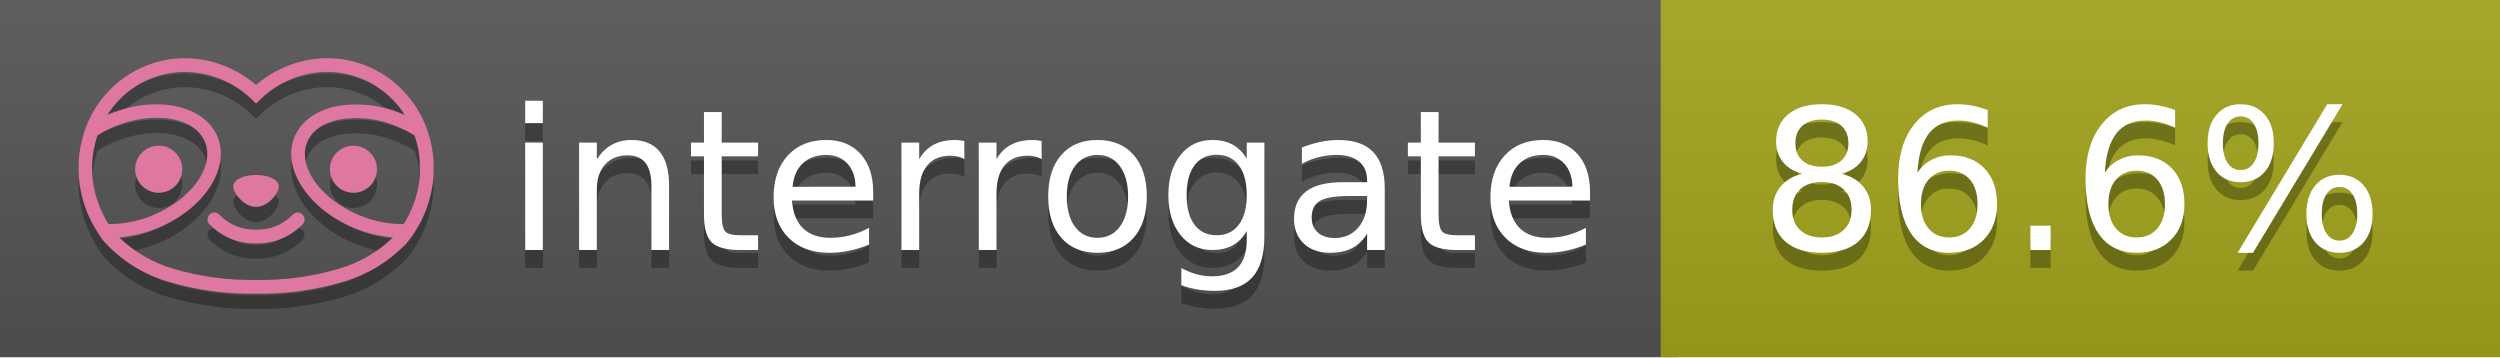
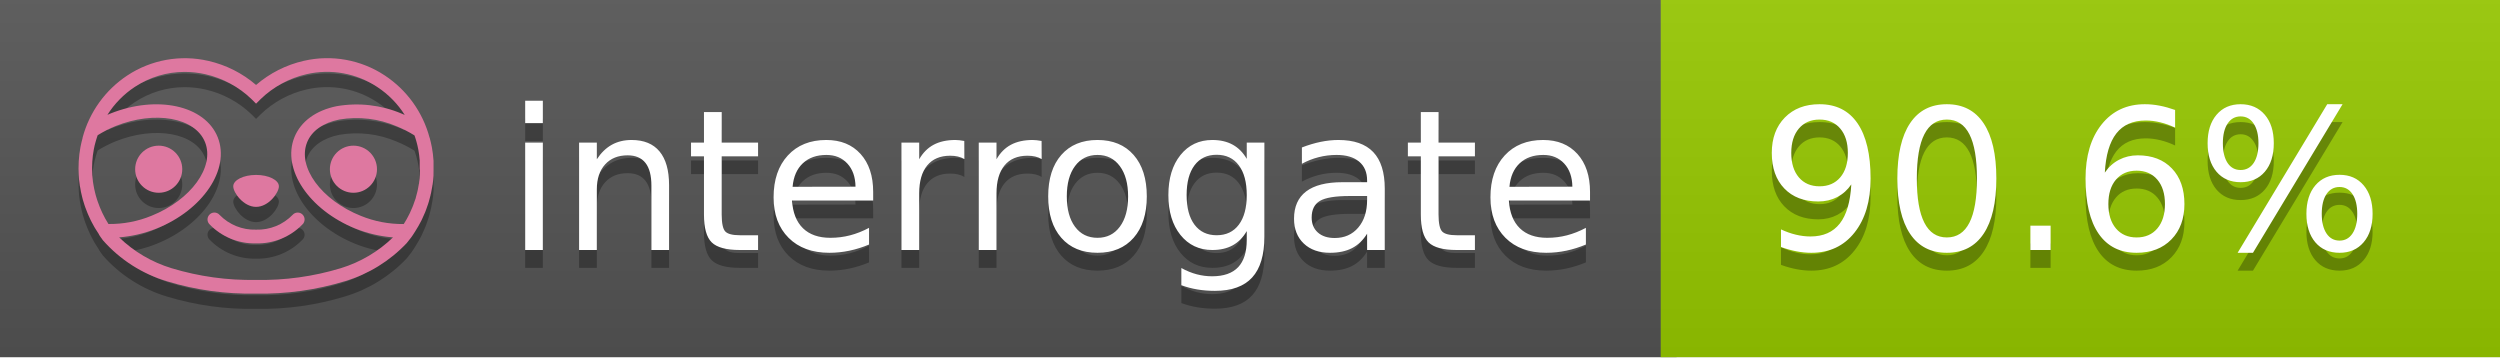
<svg xmlns="http://www.w3.org/2000/svg" width="140" height="20" viewBox="0 0 140 20" version="1.1" xml:space="preserve" style="fill-rule:evenodd;clip-rule:evenodd;stroke-linejoin:round;stroke-miterlimit:2;">
  <g transform="matrix(1,0,0,1,22,0)">
    <g id="backgrounds" transform="matrix(1.32789,0,0,1,-22.3892,0)">
      <rect x="0" y="0" width="71" height="20" style="fill:rgb(85,85,85);" />
    </g>
-     <rect x="71" y="0" width="47" height="20" data-interrogate="color" style="fill:#a4a61d" />
+     <rect x="71" y="0" width="47" height="20" data-interrogate="color" style="fill:#97CA00" />
    <g transform="matrix(1.19746,0,0,1,-22.3744,-4.85723e-16)">
      <rect x="0" y="0" width="118" height="20" style="fill:url(#_Linear1);" />
    </g>
  </g>
  <g fill="#fff" text-anchor="middle" font-family="DejaVu Sans,Verdana,Geneva,sans-serif" font-size="110">
    <text x="590" y="150" fill="#010101" fill-opacity=".3" transform="scale(.1)" textLength="610">interrogate</text>
    <text x="590" y="140" transform="scale(.1)" textLength="610">interrogate</text>
-     <text x="1160" y="150" fill="#010101" fill-opacity=".3" transform="scale(.1)" textLength="370" data-interrogate="result">86.6%</text>
-     <text x="1160" y="140" transform="scale(.1)" textLength="370" data-interrogate="result">86.6%</text>
+     <text x="1160" y="150" fill="#010101" fill-opacity=".3" transform="scale(.1)" textLength="370" data-interrogate="result">90.6%</text>
+     <text x="1160" y="140" transform="scale(.1)" textLength="370" data-interrogate="result">90.6%</text>
  </g>
  <g id="logo-shadow" transform="matrix(0.854876,0,0,0.854876,-6.73514,1.732)">
    <g transform="matrix(0.299012,0,0,0.299012,9.70229,-6.68582)">
      <path d="M50,64.25C52.76,64.25 55,61.13 55,59.75C55,58.37 52.76,57.25 50,57.25C47.24,57.25 45,58.37 45,59.75C45,61.13 47.24,64.25 50,64.25Z" style="fill:rgb(1,1,1);fill-opacity:0.3;fill-rule:nonzero;" />
    </g>
    <g transform="matrix(0.299012,0,0,0.299012,9.70229,-6.68582)">
      <path d="M88,49.05C86.506,43.475 83.018,38.638 78.2,35.46C72.969,32.002 66.539,30.844 60.43,32.26C56.576,33.145 52.995,34.958 50,37.54C46.998,34.958 43.411,33.149 39.55,32.27C33.441,30.853 27.011,32.011 21.78,35.47C16.97,38.652 13.489,43.489 12,49.06L12,49.13C11.82,49.79 11.66,50.46 11.53,51.13C11.146,53.207 11.021,55.323 11.16,57.43C11.16,58.03 11.26,58.63 11.34,59.23C11.34,59.51 11.43,59.79 11.48,60.07C11.53,60.35 11.58,60.68 11.64,60.98C11.7,61.28 11.8,61.69 11.89,62.05C11.98,62.41 11.99,62.47 12.05,62.68C12.16,63.07 12.28,63.46 12.41,63.84L12.58,64.34C12.72,64.74 12.88,65.14 13.04,65.53L13.23,65.98C13.403,66.373 13.583,66.767 13.77,67.16L13.99,67.59C14.19,67.97 14.39,68.35 14.61,68.73L14.87,69.15C15.1,69.52 15.33,69.89 15.58,70.26L15.58,70.32L15.99,70.93C16.14,71.14 16.29,71.36 16.45,71.57C20.206,75.83 25.086,78.95 30.53,80.57C36.839,82.48 43.41,83.385 50,83.25C56.599,83.374 63.177,82.456 69.49,80.53C74.644,78.978 79.303,76.102 83,72.19C83.34,71.78 83.65,71.35 84,70.92L84.18,70.66L84.33,70.44L84.41,70.32C84.55,70.12 84.67,69.9 84.81,69.7C85.07,69.3 85.32,68.89 85.55,68.48C85.78,68.07 86.02,67.65 86.23,67.22C86.31,67.05 86.39,66.88 86.47,66.7C86.67,66.28 86.85,65.87 87.03,65.44L87.23,64.92C87.397,64.487 87.55,64.05 87.69,63.61L87.85,63.09C87.98,62.64 88.1,62.19 88.21,61.74C88.21,61.57 88.3,61.39 88.33,61.22C88.43,60.75 88.52,60.22 88.6,59.79C88.6,59.64 88.66,59.49 88.68,59.33C88.77,58.71 88.84,58.08 88.88,57.45L88.88,54.17C88.817,53.164 88.693,52.162 88.51,51.17C88.38,50.5 88.23,49.84 88.05,49.17L88,49.05ZM85.89,56.44L85.89,57.23C85.89,57.78 85.79,58.32 85.72,58.86C85.72,59.01 85.72,59.15 85.65,59.3C85.59,59.7 85.51,60.11 85.43,60.51L85.32,60.99C85.23,61.38 85.12,61.77 85.01,62.16C85.01,62.31 84.93,62.46 84.88,62.6C84.74,63.04 84.59,63.47 84.42,63.9L84.27,64.28C84.1,64.71 83.91,65.14 83.71,65.56C83.51,65.98 83.43,66.12 83.28,66.4L83.01,66.91C82.83,67.223 82.643,67.537 82.45,67.85L82.35,68.01C79.121,68.047 75.918,67.434 72.93,66.21C64.27,62.74 59,55.52 61.18,50.11C62.18,47.6 64.7,45.82 68.26,45.11C72.489,44.395 76.835,44.908 80.78,46.59C82.141,47.144 83.453,47.813 84.7,48.59C84.76,48.76 84.82,48.93 84.88,49.1C84.94,49.27 85.05,49.63 85.12,49.9C85.28,50.5 85.44,51.1 85.55,51.73C85.691,52.507 85.792,53.292 85.85,54.08L85.85,55.89C85.85,56.12 85.91,56.25 85.91,56.45L85.89,56.44ZM17.66,68C16.668,66.435 15.869,64.756 15.28,63L15.17,62.68C15.06,62.35 14.96,62.01 14.87,61.68C14.823,61.493 14.777,61.31 14.73,61.13C14.66,60.84 14.59,60.55 14.53,60.27C14.47,59.99 14.43,59.72 14.38,59.44C14.33,59.16 14.3,59 14.27,58.78C14.2,58.27 14.15,57.78 14.11,57.23L14.11,57.03C14.008,55.236 14.122,53.437 14.45,51.67C14.56,51.06 14.71,50.46 14.88,49.87C14.96,49.59 15.04,49.32 15.13,49.05C15.22,48.78 15.24,48.72 15.3,48.55C16.548,47.774 17.859,47.105 19.22,46.55C27.86,43.09 36.65,44.67 38.82,50.08C40.99,55.49 35.73,62.74 27.09,66.2C24.101,67.431 20.893,68.043 17.66,68ZM68.57,77.68C62.554,79.508 56.287,80.376 50,80.25C43.737,80.37 37.495,79.506 31.5,77.69C27.185,76.38 23.243,74.062 20,70.93C22.815,70.706 25.58,70.055 28.2,69C38.37,64.92 44.39,56 41.6,49C38.81,42 28.27,39.72 18.1,43.8L17.43,44.09C18.973,41.648 21.019,39.561 23.43,37.97C26.671,35.824 30.473,34.68 34.36,34.68C35.884,34.681 37.404,34.852 38.89,35.19C42.694,36.049 46.191,37.935 49,40.64L50,41.64L51,40.64C53.797,37.937 57.279,36.049 61.07,35.18C66.402,33.947 72.014,34.968 76.57,38C78.98,39.588 81.026,41.671 82.57,44.11L81.9,43.82C77.409,41.921 72.464,41.355 67.66,42.19C63.08,43.12 59.79,45.54 58.39,49.02C55.6,55.97 61.62,64.94 71.79,69.02C74.414,70.07 77.182,70.714 80,70.93C76.776,74.05 72.859,76.363 68.57,77.68Z" style="fill:rgb(1,1,1);fill-opacity:0.3;fill-rule:nonzero;" />
    </g>
    <g transform="matrix(0.299012,0,0,0.299012,9.70229,-6.68582)">
      <circle cx="71.33" cy="56" r="5.16" style="fill:rgb(1,1,1);fill-opacity:0.3;" />
    </g>
    <g transform="matrix(0.299012,0,0,0.299012,9.70229,-6.68582)">
      <circle cx="28.67" cy="56" r="5.16" style="fill:rgb(1,1,1);fill-opacity:0.3;" />
    </g>
    <g transform="matrix(0.299012,0,0,0.299012,9.70229,-6.68582)">
      <path d="M58,66C55.912,68.161 53.003,69.339 50,69.24C46.997,69.339 44.088,68.161 42,66C41.714,65.677 41.302,65.491 40.87,65.491C40.042,65.491 39.361,66.172 39.361,67C39.361,67.368 39.496,67.724 39.74,68C42.403,70.804 46.134,72.35 50,72.25C53.862,72.347 57.59,70.802 60.25,68C60.495,67.725 60.63,67.369 60.63,67C60.63,66.174 59.951,65.495 59.125,65.495C58.695,65.495 58.285,65.679 58,66Z" style="fill:rgb(1,1,1);fill-opacity:0.3;fill-rule:nonzero;" />
    </g>
  </g>
  <g id="logo-pink" transform="matrix(0.854876,0,0,0.854876,-6.73514,0.877124)">
    <g transform="matrix(0.299012,0,0,0.299012,9.70229,-6.68582)">
      <path d="M50,64.25C52.76,64.25 55,61.13 55,59.75C55,58.37 52.76,57.25 50,57.25C47.24,57.25 45,58.37 45,59.75C45,61.13 47.24,64.25 50,64.25Z" style="fill:rgb(222,120,160);fill-rule:nonzero;" />
    </g>
    <g transform="matrix(0.299012,0,0,0.299012,9.70229,-6.68582)">
      <path d="M88,49.05C86.506,43.475 83.018,38.638 78.2,35.46C72.969,32.002 66.539,30.844 60.43,32.26C56.576,33.145 52.995,34.958 50,37.54C46.998,34.958 43.411,33.149 39.55,32.27C33.441,30.853 27.011,32.011 21.78,35.47C16.97,38.652 13.489,43.489 12,49.06L12,49.13C11.82,49.79 11.66,50.46 11.53,51.13C11.146,53.207 11.021,55.323 11.16,57.43C11.16,58.03 11.26,58.63 11.34,59.23C11.34,59.51 11.43,59.79 11.48,60.07C11.53,60.35 11.58,60.68 11.64,60.98C11.7,61.28 11.8,61.69 11.89,62.05C11.98,62.41 11.99,62.47 12.05,62.68C12.16,63.07 12.28,63.46 12.41,63.84L12.58,64.34C12.72,64.74 12.88,65.14 13.04,65.53L13.23,65.98C13.403,66.373 13.583,66.767 13.77,67.16L13.99,67.59C14.19,67.97 14.39,68.35 14.61,68.73L14.87,69.15C15.1,69.52 15.33,69.89 15.58,70.26L15.58,70.32L15.99,70.93C16.14,71.14 16.29,71.36 16.45,71.57C20.206,75.83 25.086,78.95 30.53,80.57C36.839,82.48 43.41,83.385 50,83.25C56.599,83.374 63.177,82.456 69.49,80.53C74.644,78.978 79.303,76.102 83,72.19C83.34,71.78 83.65,71.35 84,70.92L84.18,70.66L84.33,70.44L84.41,70.32C84.55,70.12 84.67,69.9 84.81,69.7C85.07,69.3 85.32,68.89 85.55,68.48C85.78,68.07 86.02,67.65 86.23,67.22C86.31,67.05 86.39,66.88 86.47,66.7C86.67,66.28 86.85,65.87 87.03,65.44L87.23,64.92C87.397,64.487 87.55,64.05 87.69,63.61L87.85,63.09C87.98,62.64 88.1,62.19 88.21,61.74C88.21,61.57 88.3,61.39 88.33,61.22C88.43,60.75 88.52,60.22 88.6,59.79C88.6,59.64 88.66,59.49 88.68,59.33C88.77,58.71 88.84,58.08 88.88,57.45L88.88,54.17C88.817,53.164 88.693,52.162 88.51,51.17C88.38,50.5 88.23,49.84 88.05,49.17L88,49.05ZM85.89,56.44L85.89,57.23C85.89,57.78 85.79,58.32 85.72,58.86C85.72,59.01 85.72,59.15 85.65,59.3C85.59,59.7 85.51,60.11 85.43,60.51L85.32,60.99C85.23,61.38 85.12,61.77 85.01,62.16C85.01,62.31 84.93,62.46 84.88,62.6C84.74,63.04 84.59,63.47 84.42,63.9L84.27,64.28C84.1,64.71 83.91,65.14 83.71,65.56C83.51,65.98 83.43,66.12 83.28,66.4L83.01,66.91C82.83,67.223 82.643,67.537 82.45,67.85L82.35,68.01C79.121,68.047 75.918,67.434 72.93,66.21C64.27,62.74 59,55.52 61.18,50.11C62.18,47.6 64.7,45.82 68.26,45.11C72.489,44.395 76.835,44.908 80.78,46.59C82.141,47.144 83.453,47.813 84.7,48.59C84.76,48.76 84.82,48.93 84.88,49.1C84.94,49.27 85.05,49.63 85.12,49.9C85.28,50.5 85.44,51.1 85.55,51.73C85.691,52.507 85.792,53.292 85.85,54.08L85.85,55.89C85.85,56.12 85.91,56.25 85.91,56.45L85.89,56.44ZM17.66,68C16.668,66.435 15.869,64.756 15.28,63L15.17,62.68C15.06,62.35 14.96,62.01 14.87,61.68C14.823,61.493 14.777,61.31 14.73,61.13C14.66,60.84 14.59,60.55 14.53,60.27C14.47,59.99 14.43,59.72 14.38,59.44C14.33,59.16 14.3,59 14.27,58.78C14.2,58.27 14.15,57.78 14.11,57.23L14.11,57.03C14.008,55.236 14.122,53.437 14.45,51.67C14.56,51.06 14.71,50.46 14.88,49.87C14.96,49.59 15.04,49.32 15.13,49.05C15.22,48.78 15.24,48.72 15.3,48.55C16.548,47.774 17.859,47.105 19.22,46.55C27.86,43.09 36.65,44.67 38.82,50.08C40.99,55.49 35.73,62.74 27.09,66.2C24.101,67.431 20.893,68.043 17.66,68ZM68.57,77.68C62.554,79.508 56.287,80.376 50,80.25C43.737,80.37 37.495,79.506 31.5,77.69C27.185,76.38 23.243,74.062 20,70.93C22.815,70.706 25.58,70.055 28.2,69C38.37,64.92 44.39,56 41.6,49C38.81,42 28.27,39.72 18.1,43.8L17.43,44.09C18.973,41.648 21.019,39.561 23.43,37.97C26.671,35.824 30.473,34.68 34.36,34.68C35.884,34.681 37.404,34.852 38.89,35.19C42.694,36.049 46.191,37.935 49,40.64L50,41.64L51,40.64C53.797,37.937 57.279,36.049 61.07,35.18C66.402,33.947 72.014,34.968 76.57,38C78.98,39.588 81.026,41.671 82.57,44.11L81.9,43.82C77.409,41.921 72.464,41.355 67.66,42.19C63.08,43.12 59.79,45.54 58.39,49.02C55.6,55.97 61.62,64.94 71.79,69.02C74.414,70.07 77.182,70.714 80,70.93C76.776,74.05 72.859,76.363 68.57,77.68Z" style="fill:rgb(222,120,160);fill-rule:nonzero;" />
    </g>
    <g transform="matrix(0.299012,0,0,0.299012,9.70229,-6.68582)">
      <circle cx="71.33" cy="56" r="5.16" style="fill:rgb(222,120,160);" />
    </g>
    <g transform="matrix(0.299012,0,0,0.299012,9.70229,-6.68582)">
      <circle cx="28.67" cy="56" r="5.16" style="fill:rgb(222,120,160);" />
    </g>
    <g transform="matrix(0.299012,0,0,0.299012,9.70229,-6.68582)">
      <path d="M58,66C55.912,68.161 53.003,69.339 50,69.24C46.997,69.339 44.088,68.161 42,66C41.714,65.677 41.302,65.491 40.87,65.491C40.042,65.491 39.361,66.172 39.361,67C39.361,67.368 39.496,67.724 39.74,68C42.403,70.804 46.134,72.35 50,72.25C53.862,72.347 57.59,70.802 60.25,68C60.495,67.725 60.63,67.369 60.63,67C60.63,66.174 59.951,65.495 59.125,65.495C58.695,65.495 58.285,65.679 58,66Z" style="fill:rgb(222,120,160);fill-rule:nonzero;" />
    </g>
  </g>
  <defs>
    <linearGradient id="_Linear1" x1="0" y1="0" x2="1" y2="0" gradientUnits="userSpaceOnUse" gradientTransform="matrix(1.22465e-15,20,-20,1.22465e-15,0,0)">
      <stop offset="0" style="stop-color:rgb(187,187,187);stop-opacity:0.1" />
      <stop offset="1" style="stop-color:black;stop-opacity:0.1" />
    </linearGradient>
  </defs>
</svg>
